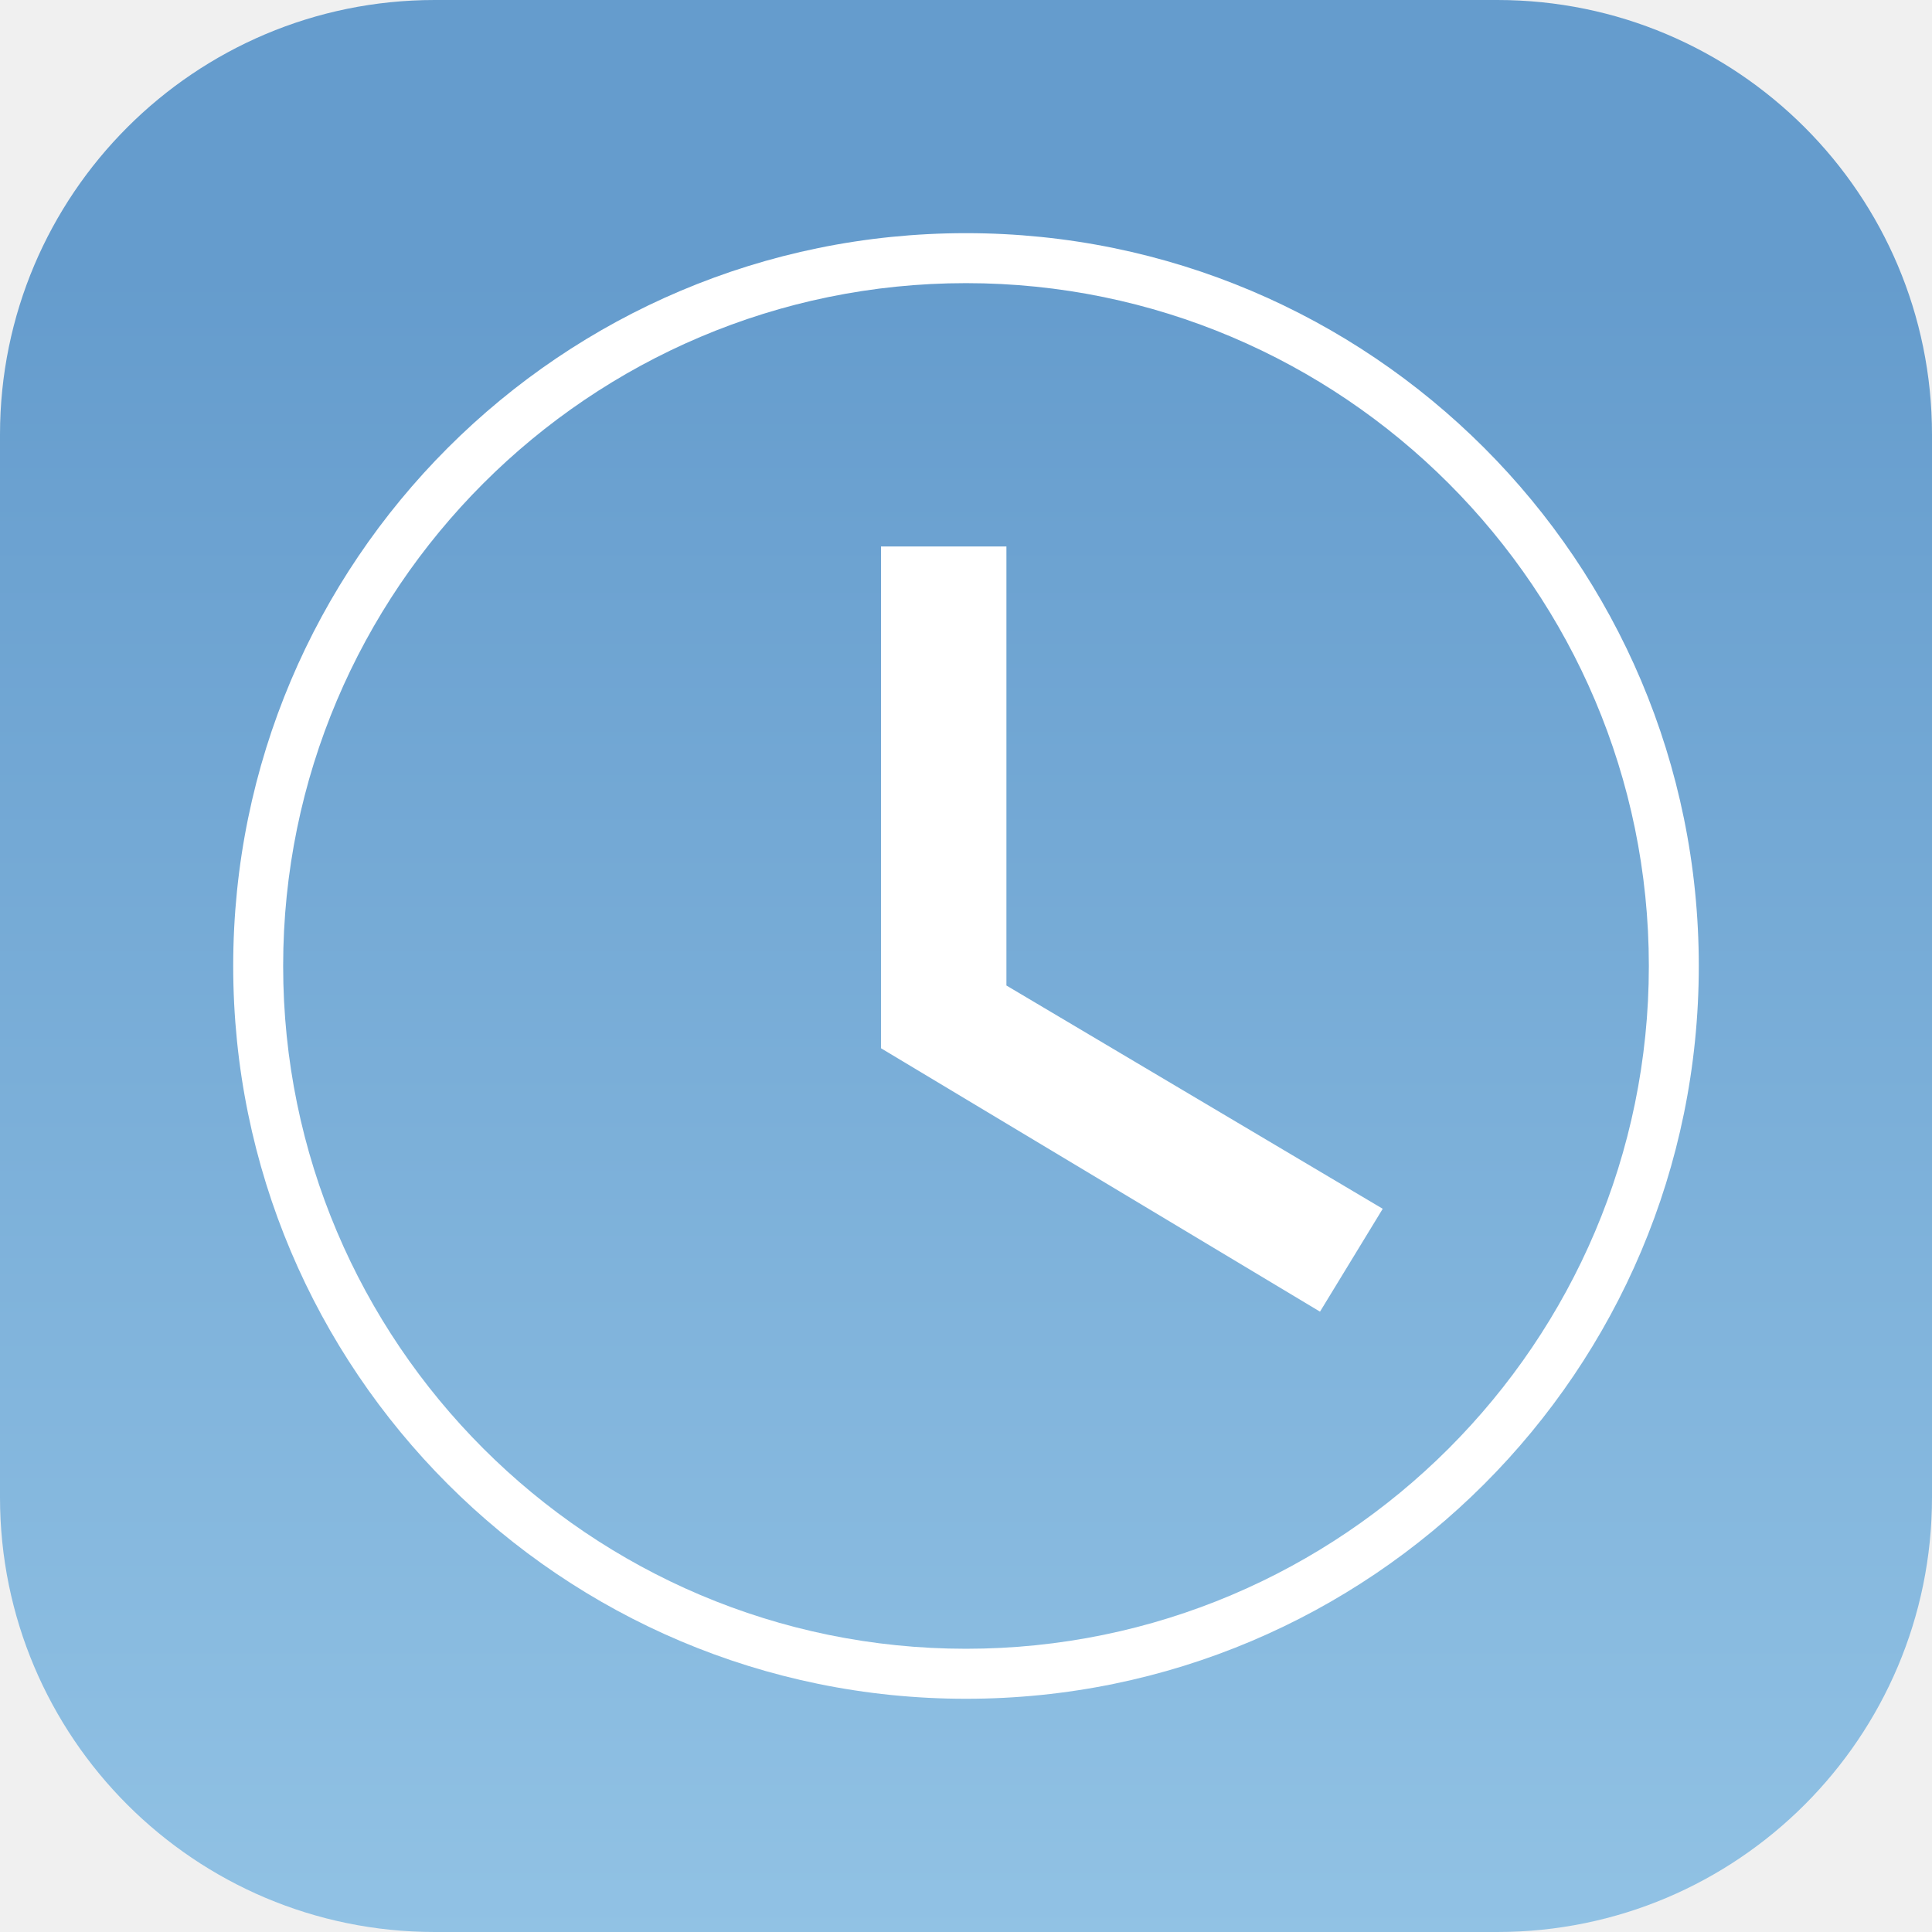
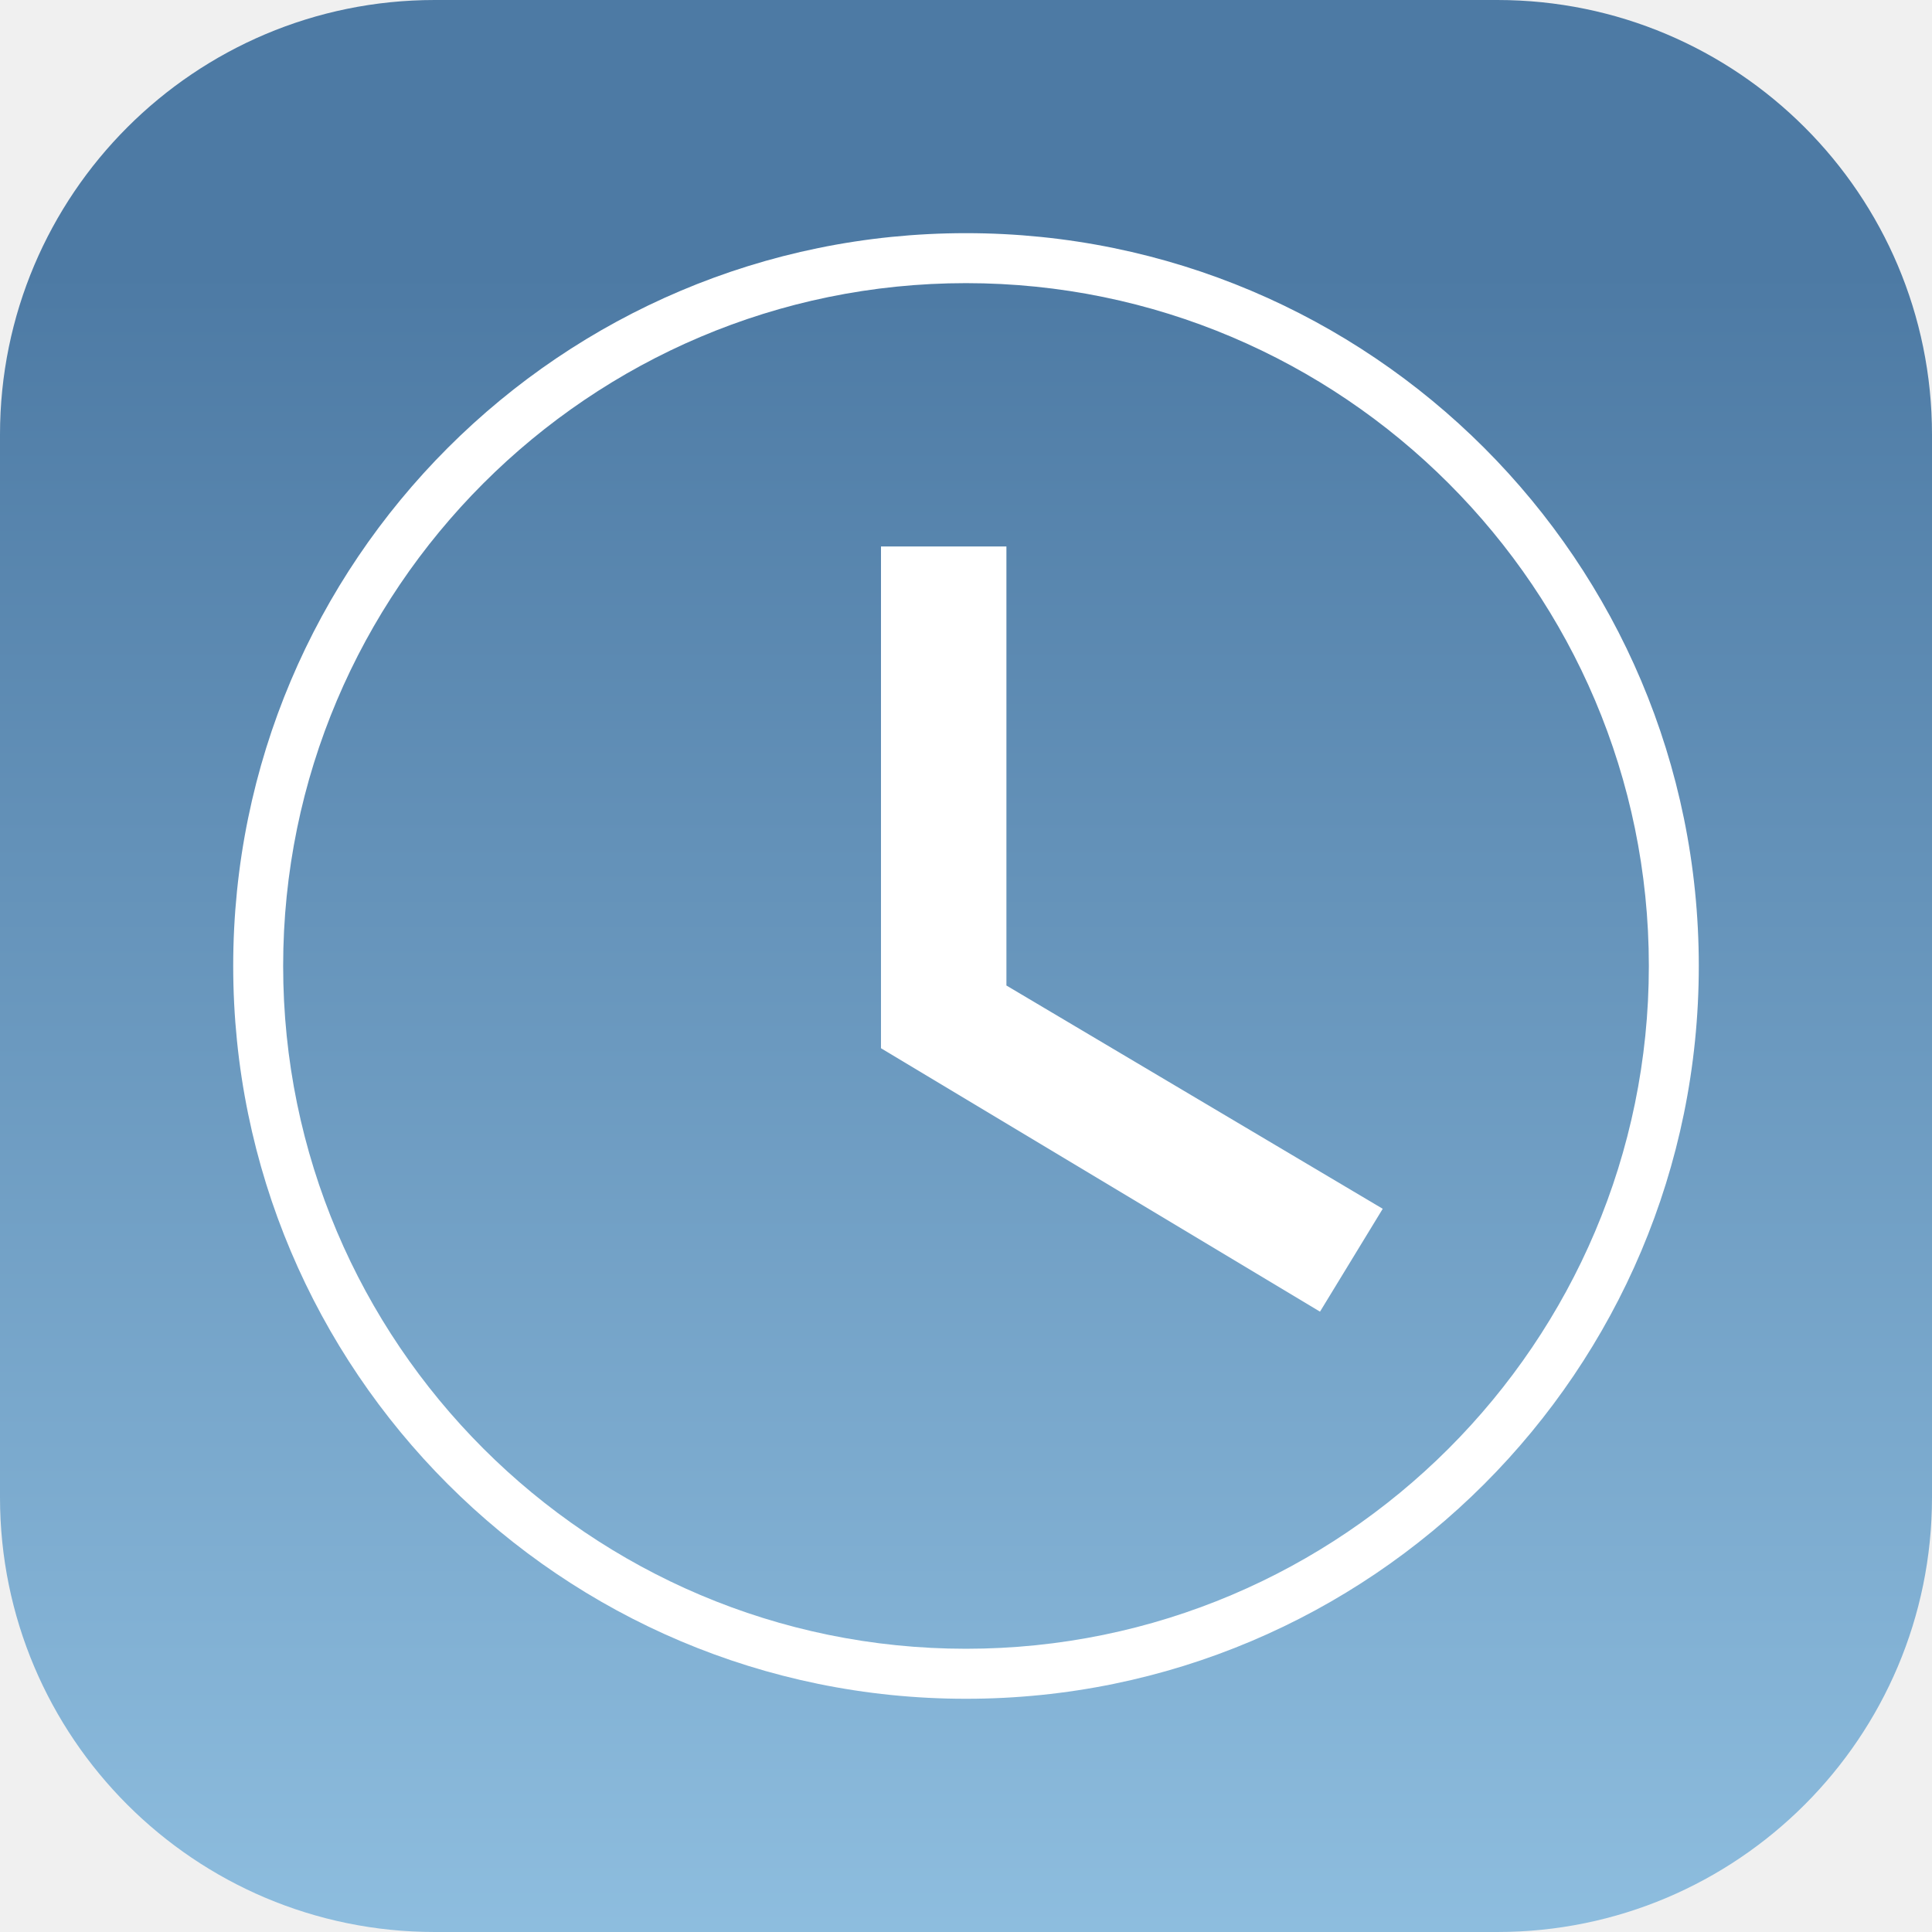
<svg xmlns="http://www.w3.org/2000/svg" width="400" height="400" viewBox="0 0 400 400">
  <defs id="defs19" />
  <linearGradient id="verlauf" gradientUnits="userSpaceOnUse" x1="298" y1="-108" x2="298" y2="292" gradientTransform="matrix(1,0,0,-1,-42,348)">
    <stop offset="0" style="stop-color:#98C8E8" id="stop2" />
-     <stop offset="1" style="stop-color:#659CCD" id="stop4" />
+     <stop offset="1" style="stop-color:#4d7aa4" id="stop4" />
  </linearGradient>
  <rect width="400" height="400" rx="90" ry="90" id="rect7" fill="url(#verlauf)" />
  <g transform="translate(-56, -56)" fill="#ffffff">
    <path d="m 256,114.621 c 77.953,0 141.376,63.416 141.376,141.376 0,77.953 -63.423,141.362 -141.376,141.362 -77.967,0 -141.376,-63.409 -141.376,-141.362 0,-77.96 63.409,-141.376 141.376,-141.376 m 0,-10.348 c -83.793,0 -151.717,67.938 -151.717,151.724 0,83.793 67.924,151.717 151.717,151.717 83.779,0 151.717,-67.924 151.717,-151.717 0,-83.786 -67.938,-151.724 -151.717,-151.724" />
  </g>
  <path d="M 208.369,113.144 H 182.398 v 103.881 l 90.896,54.538 12.985,-21.296 -77.911,-46.227 z" id="path13" style="stroke-width:17.314;fill:#ffffff" />
</svg>
